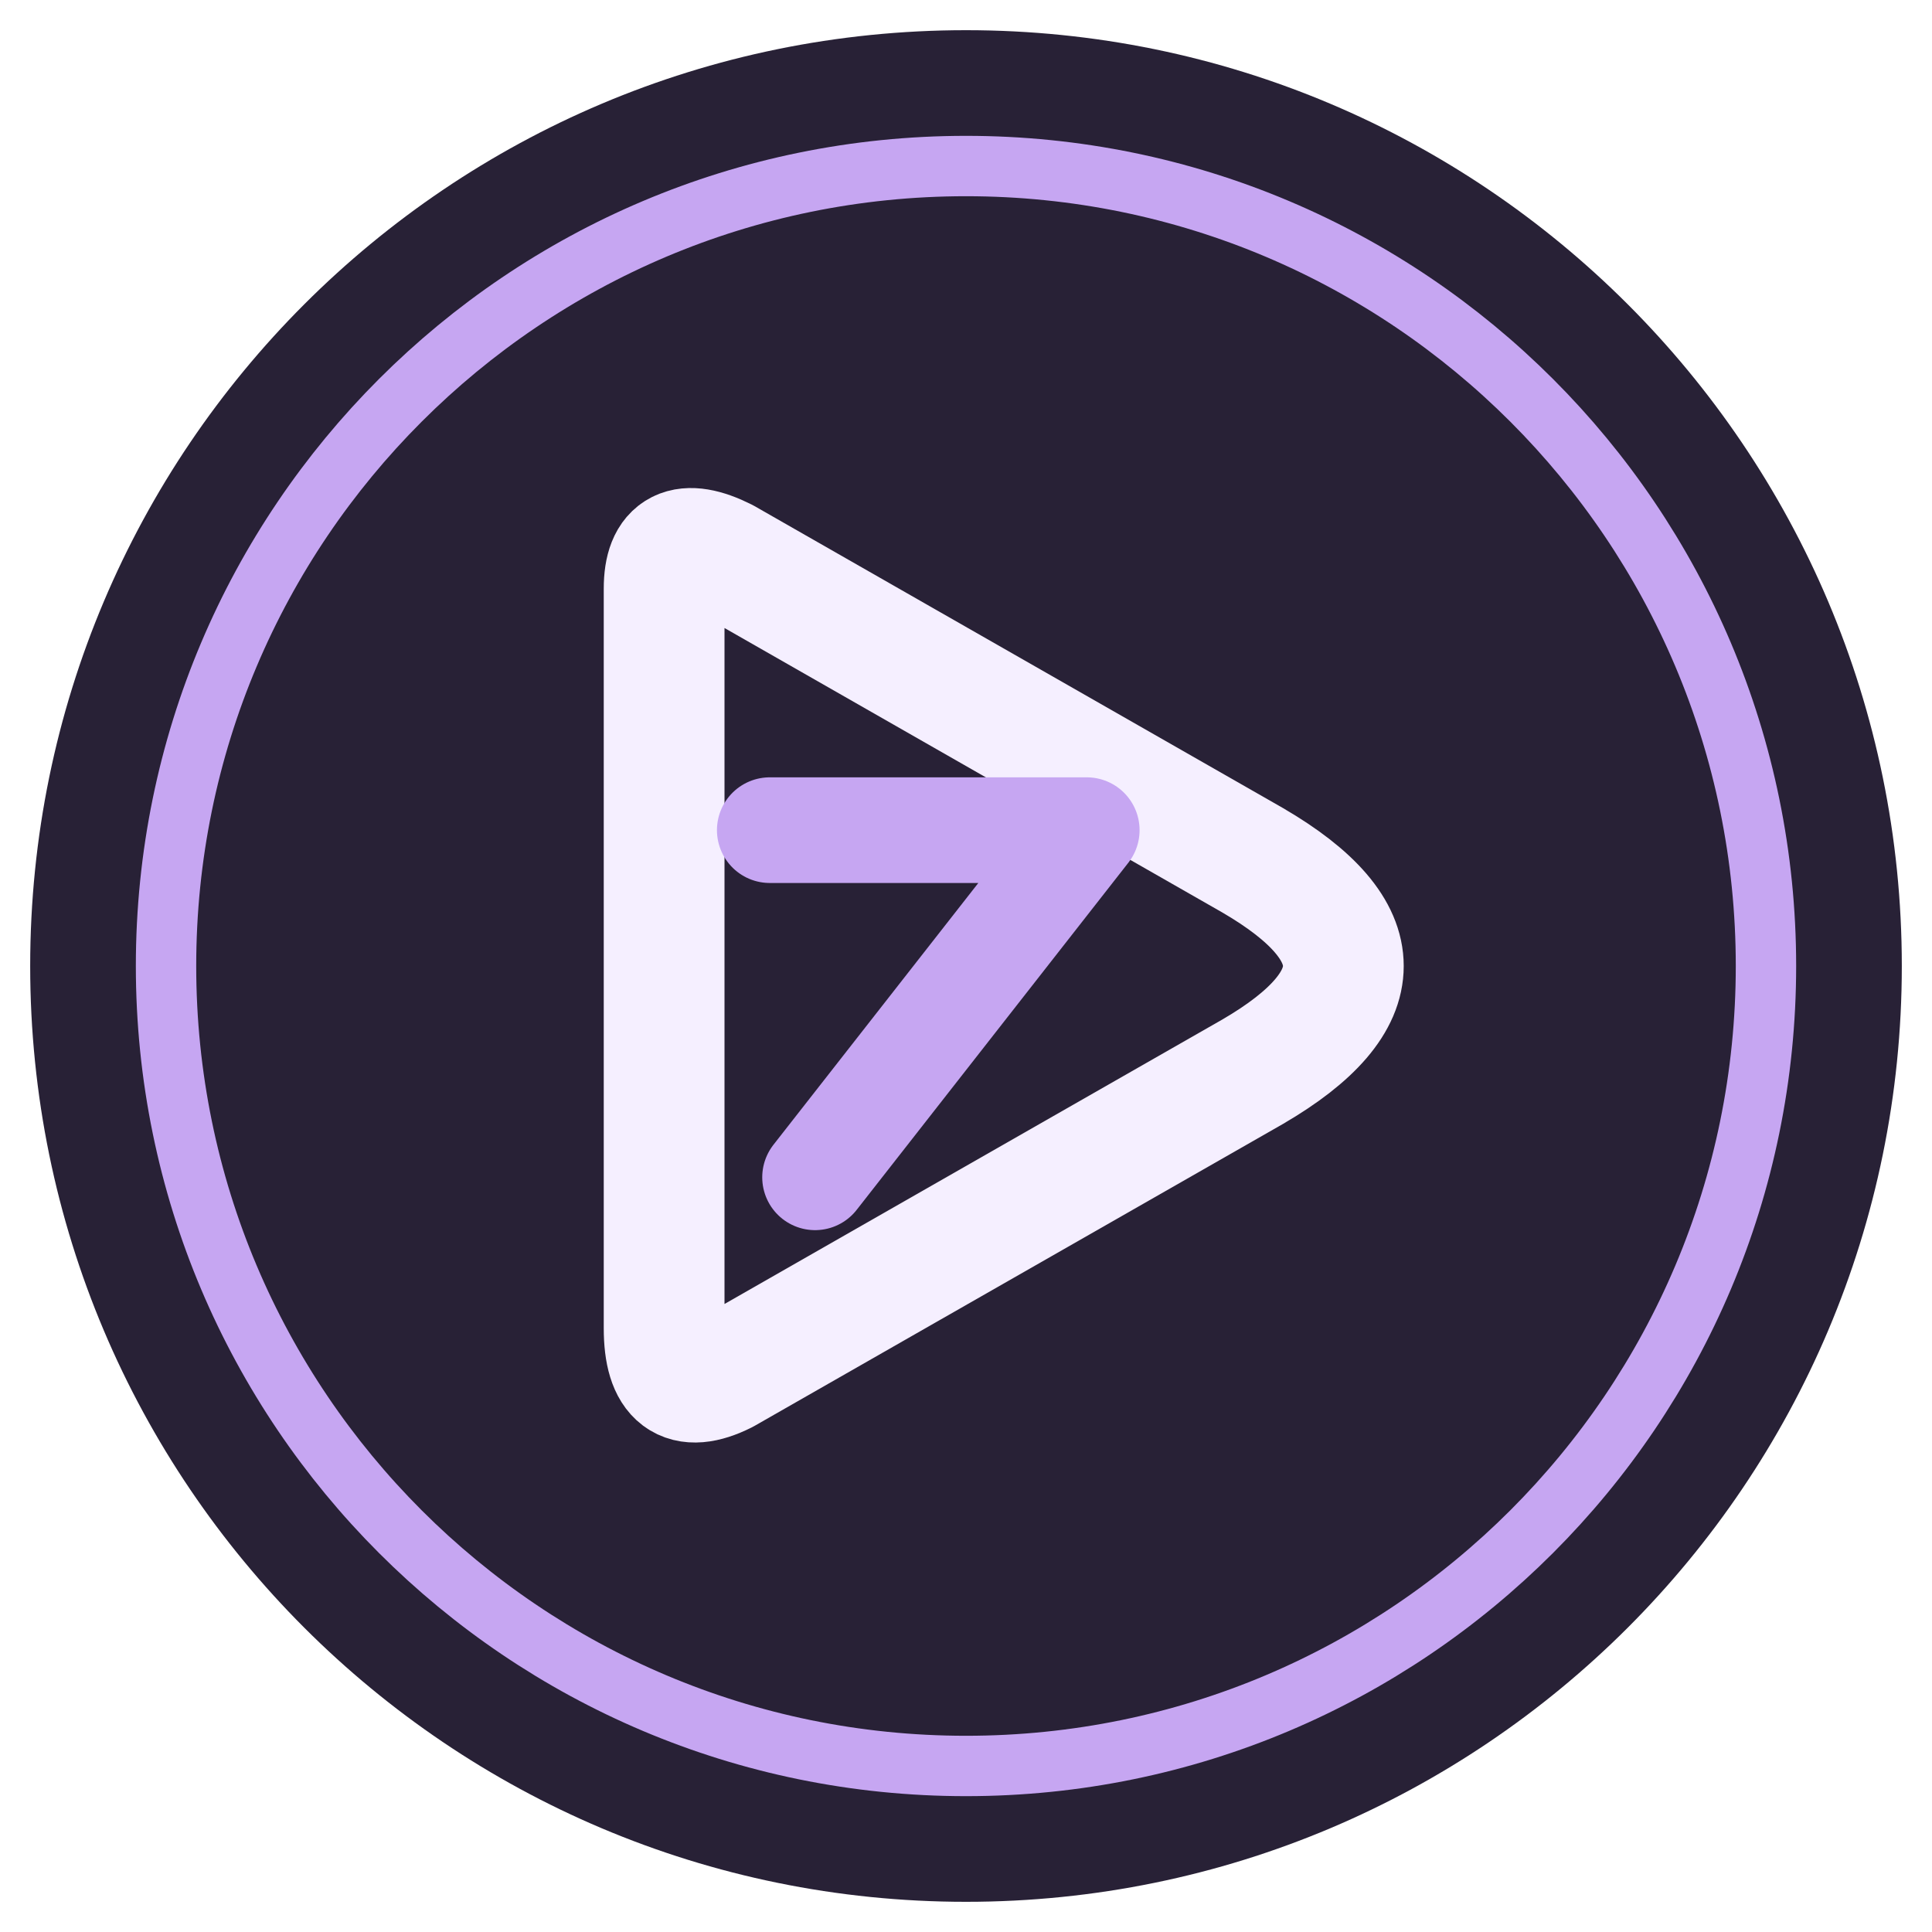
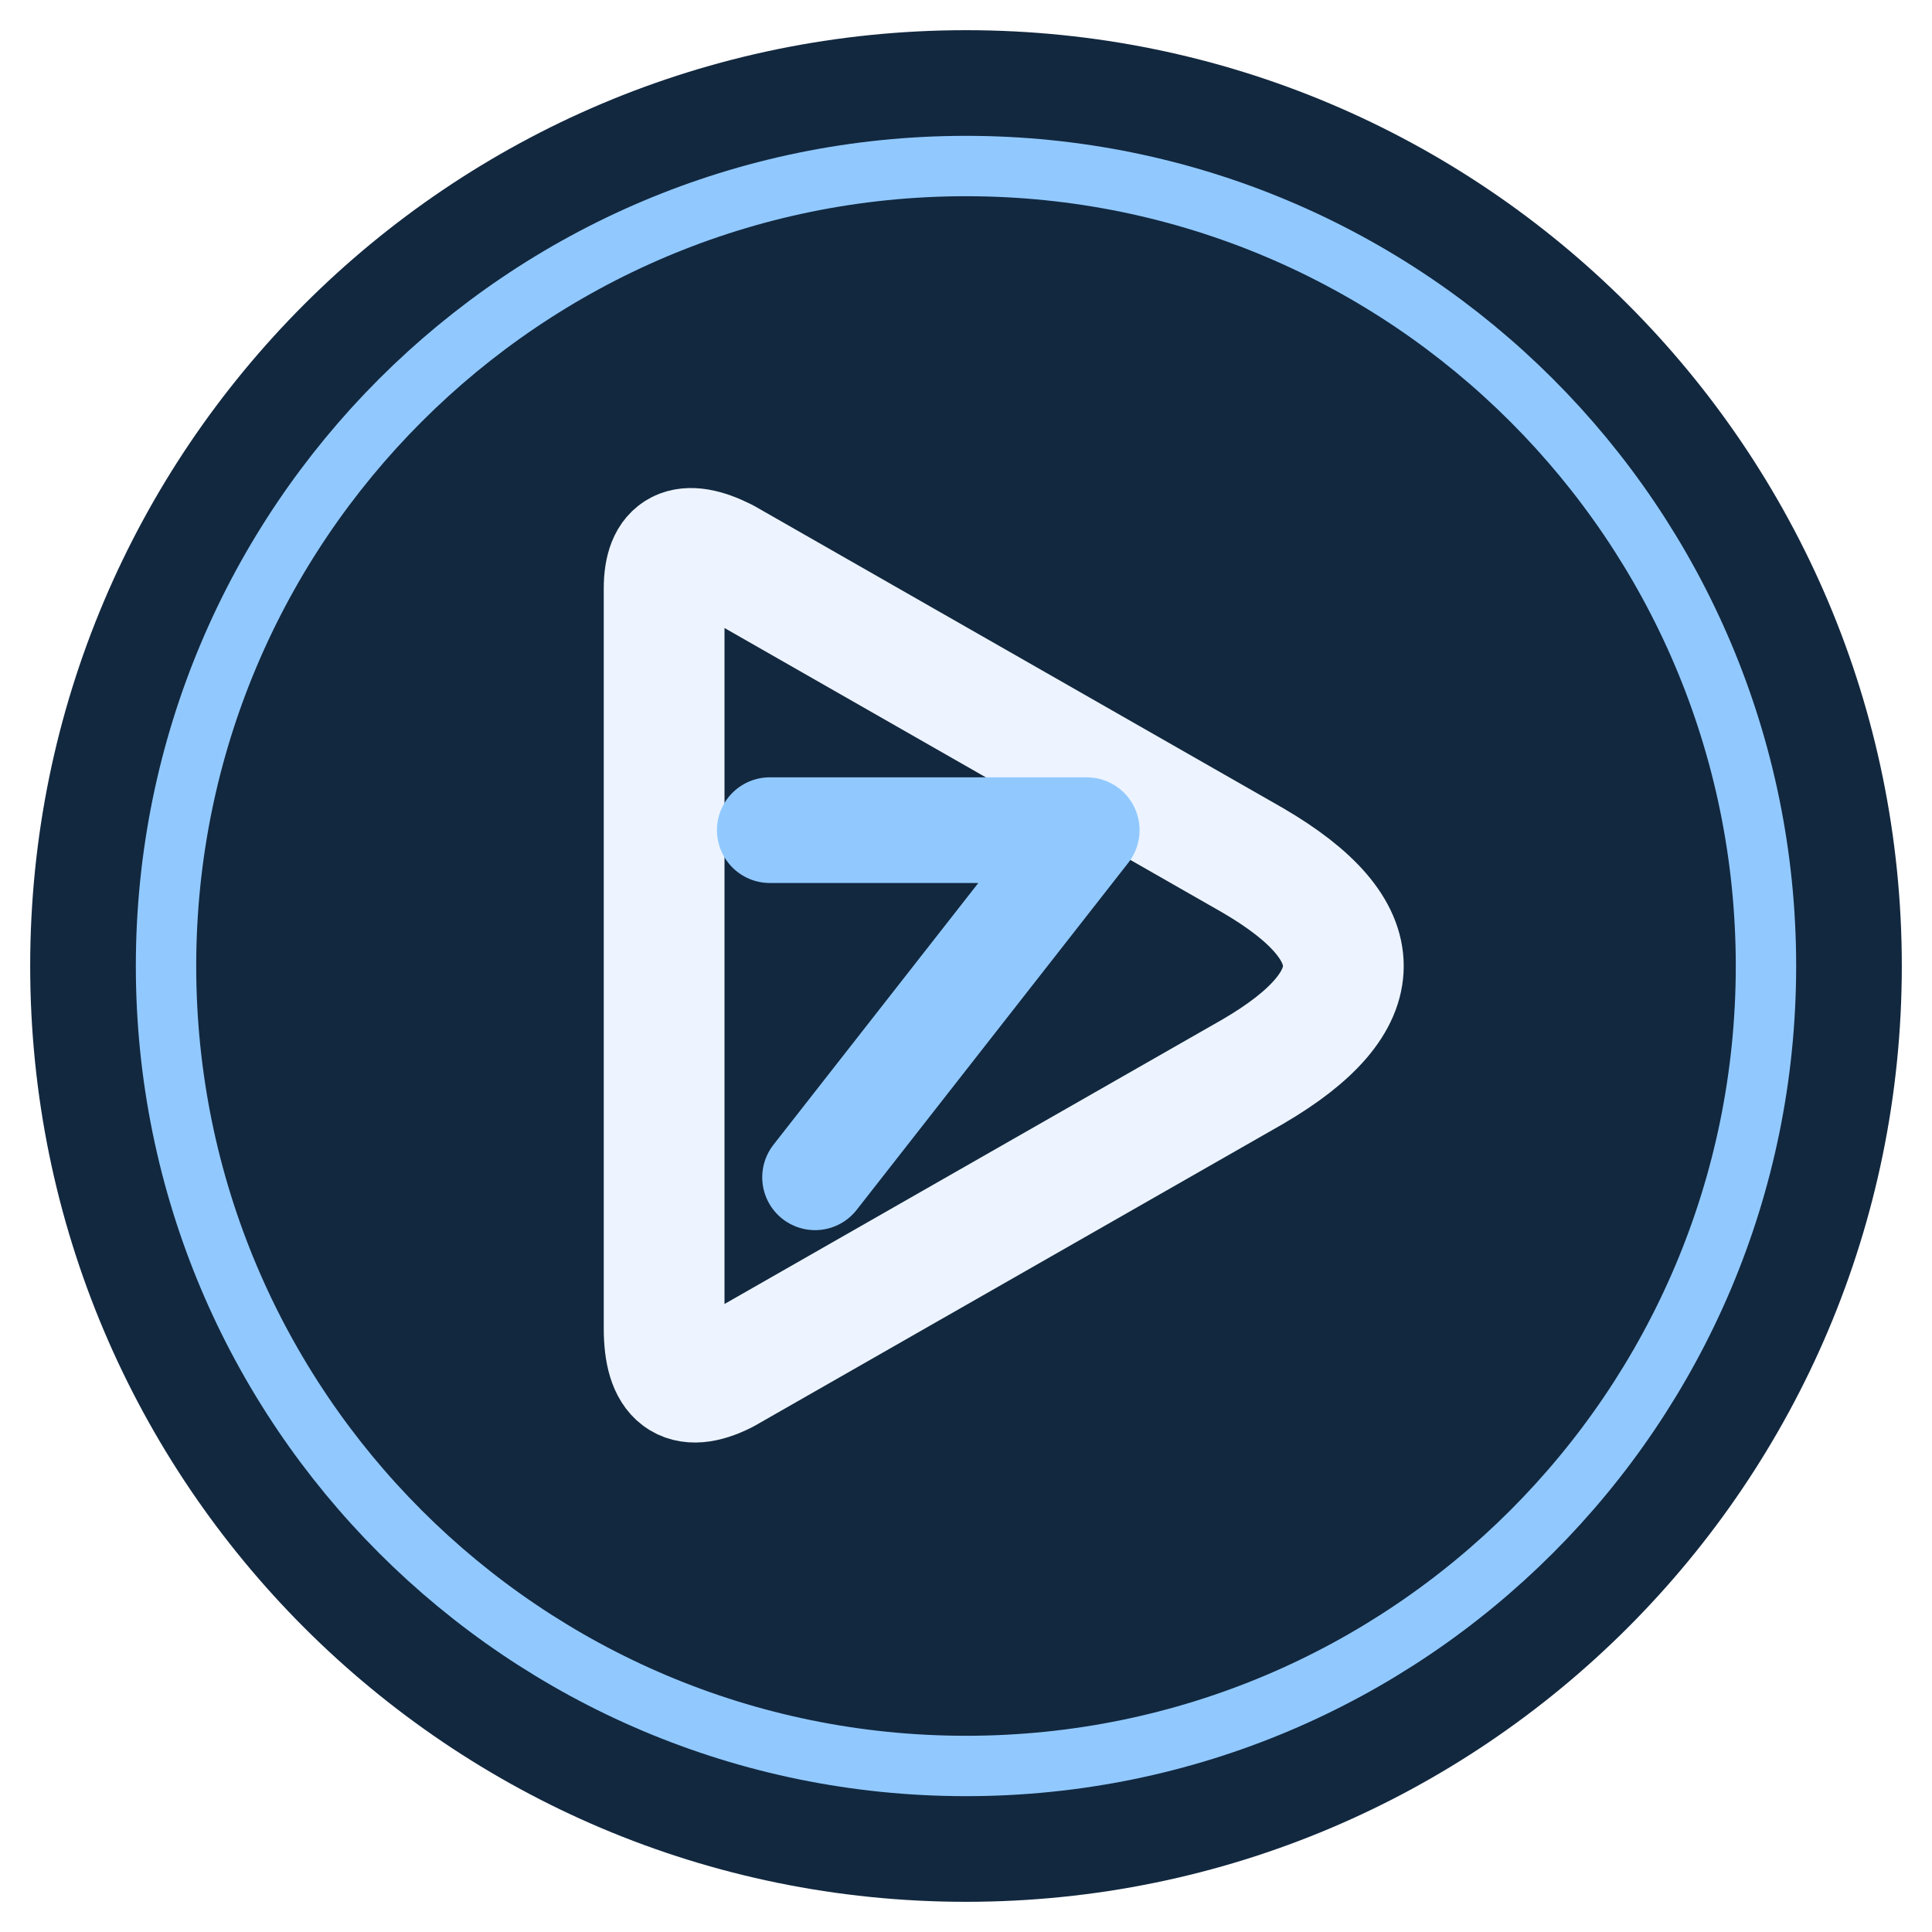
<svg xmlns="http://www.w3.org/2000/svg" viewBox="0 0 128 128" width="128" height="128">
-   <rect x="2" y="2" width="124" height="124" rx="62" fill="#282136" />
-   <circle cx="64" cy="64" r="53" fill="none" stroke="#c6a6f2" stroke-width="4" />
-   <path d="M44 39 Q44 35 48 37 L83 57 Q95 64 83 71 L48 91 Q44 93 44 88 Z" fill="none" stroke="#f5efff" stroke-width="8" stroke-linejoin="round" />
-   <path d="M51 55 H72 L54 78" fill="none" stroke="#c6a6f2" stroke-width="7" stroke-linecap="round" stroke-linejoin="round" />
+   <rect x="2" y="2" width="124" height="124" rx="62" fill="#12283f" />
+   <circle cx="64" cy="64" r="53" fill="none" stroke="#91c9ff" stroke-width="4" />
+   <path d="M44 39 Q44 35 48 37 L83 57 Q95 64 83 71 L48 91 Q44 93 44 88 Z" fill="none" stroke="#edf4ff" stroke-width="8" stroke-linejoin="round" />
+   <path d="M51 55 H72 L54 78" fill="none" stroke="#91c9ff" stroke-width="7" stroke-linecap="round" stroke-linejoin="round" />
</svg>
